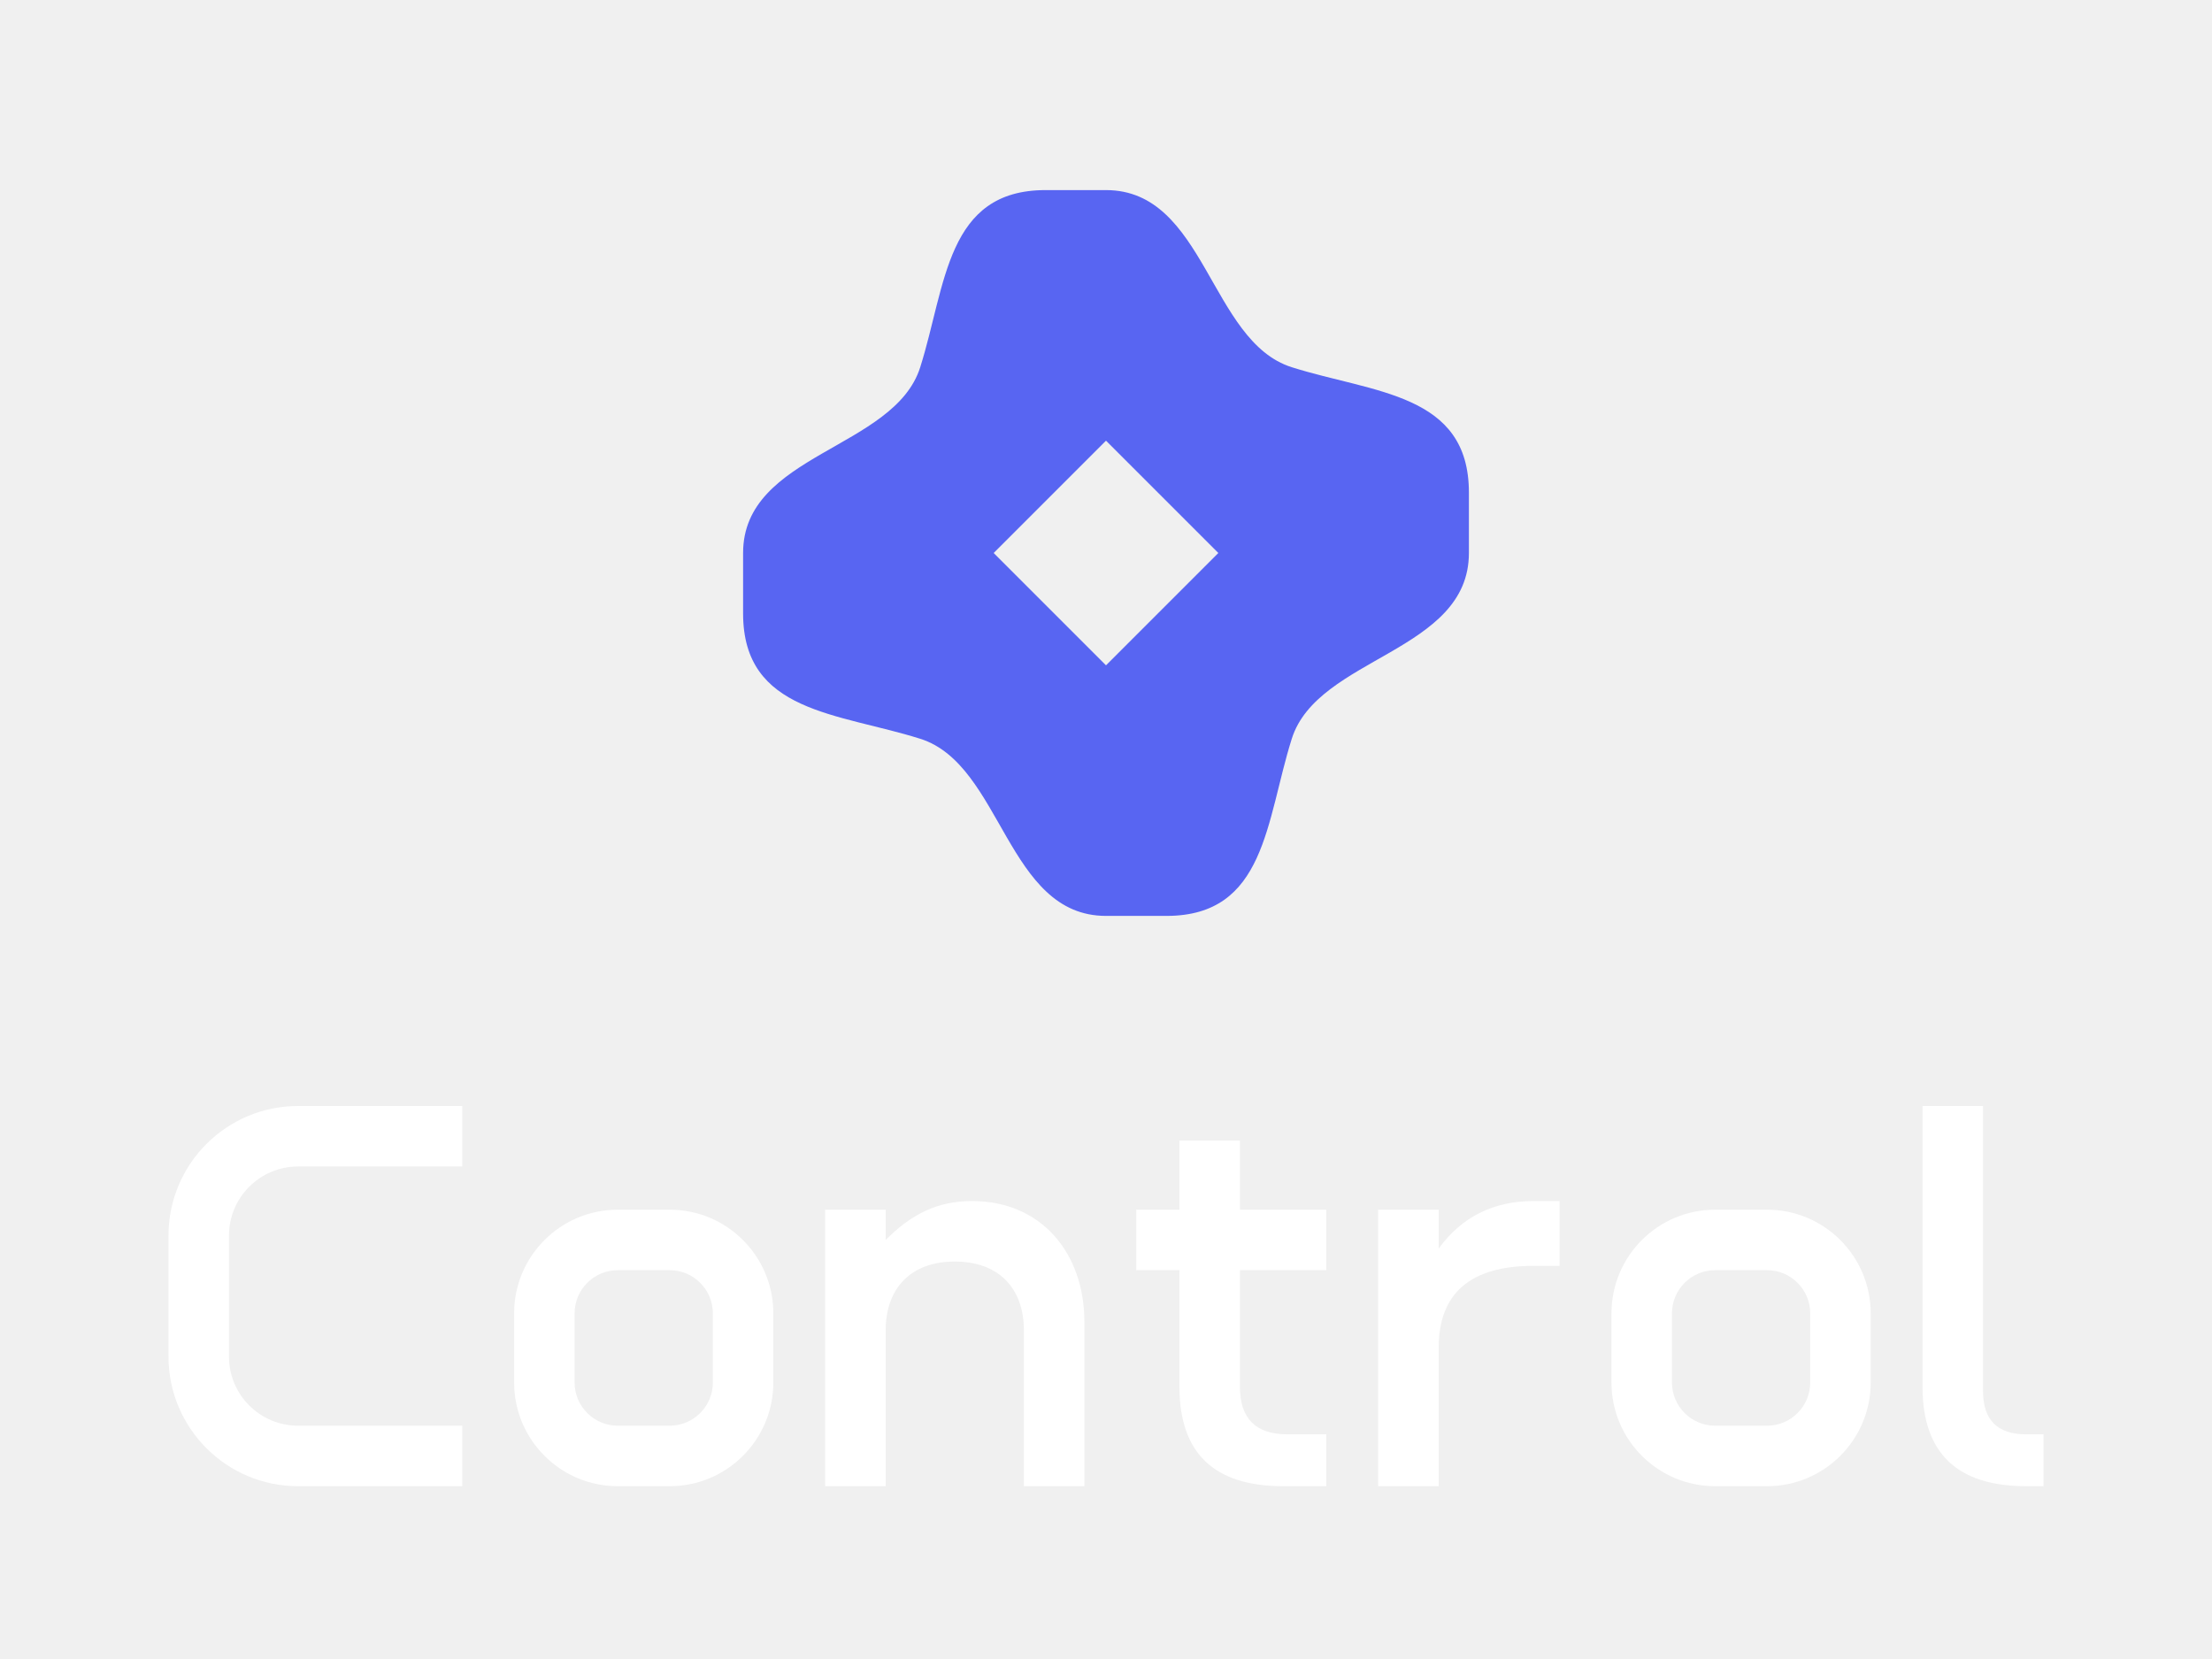
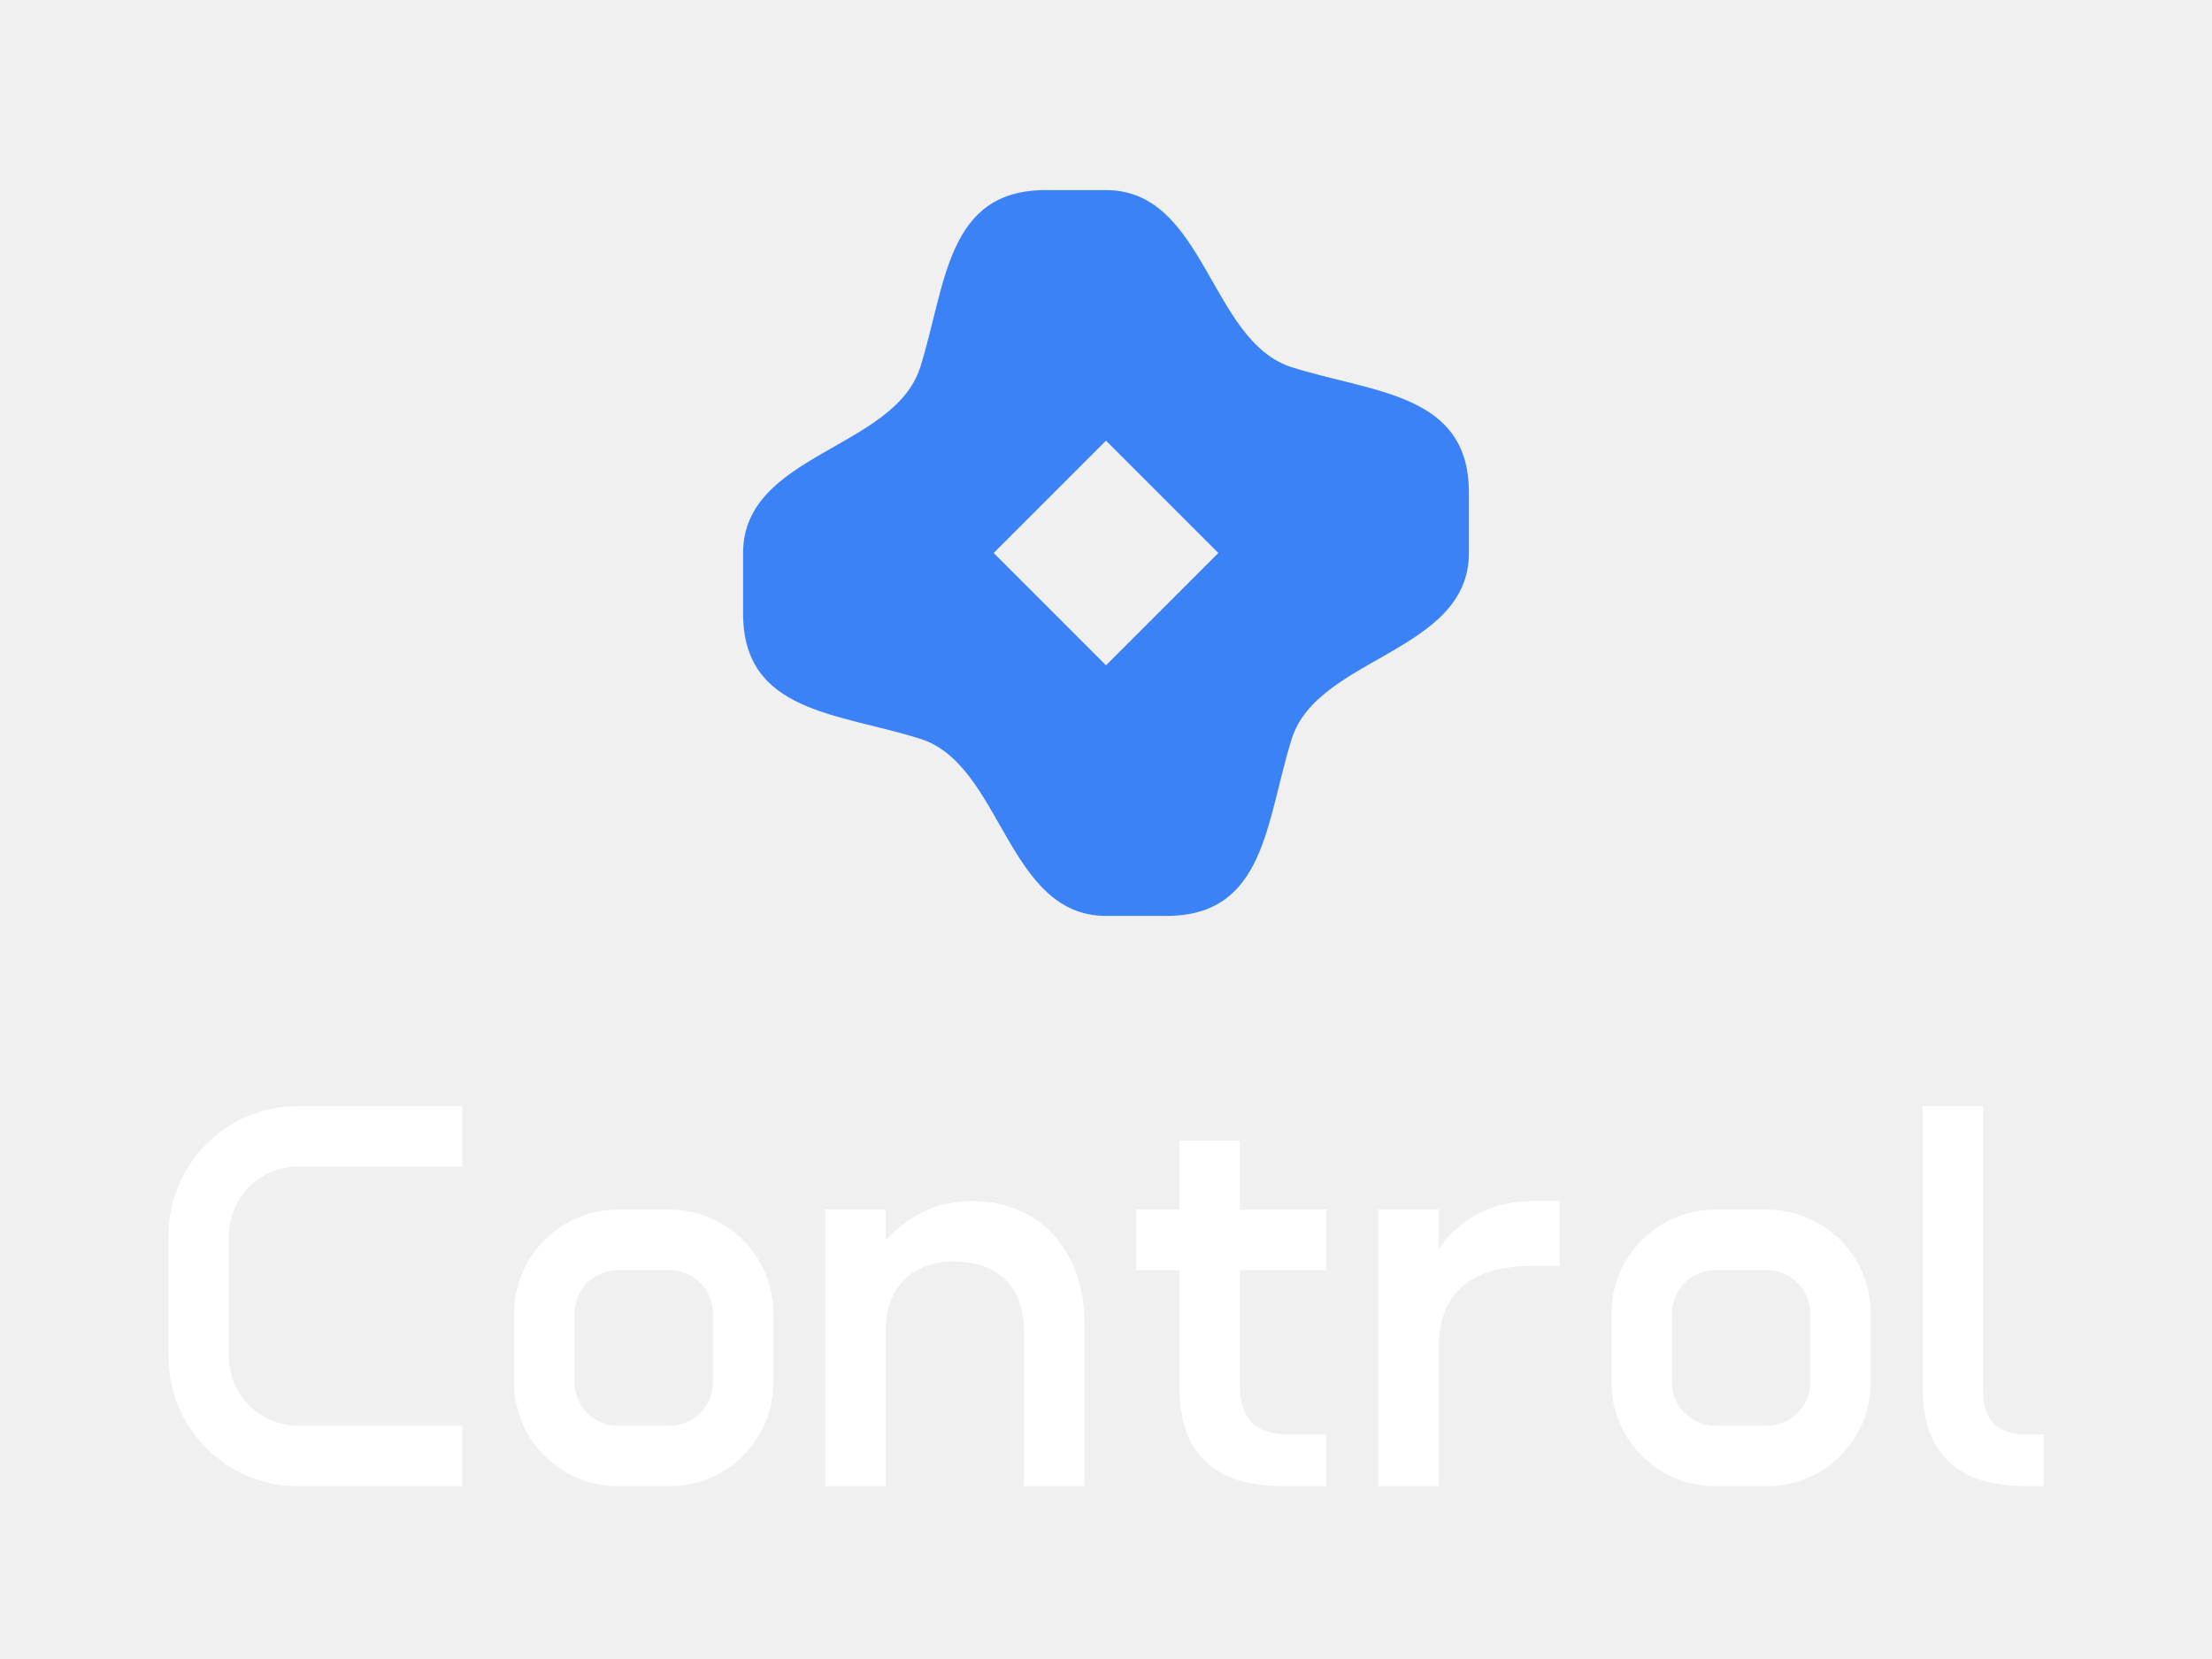
<svg xmlns="http://www.w3.org/2000/svg" viewBox="0 0 512 384" width="512" height="384" role="img" aria-labelledby="logo-title">
  <g transform="translate(128 0)">
-     <path d="M114 44H128C151 44 152 79 171 85C190 91 212 91 212 114V128C212 151 177 152 171 171C165 190 165 212 142 212H128C105 212 104 177 85 171C66 165 44 165 44 142V128C44 105 79 104 85 85C91 66 91 44 114 44ZM128 102L102 128L128 154L154 128Z" fill="#5865F2" fill-rule="evenodd" />
+     <path d="M114 44H128C151 44 152 79 171 85C190 91 212 91 212 114V128C212 151 177 152 171 171C165 190 165 212 142 212H128C105 212 104 177 85 171C66 165 44 165 44 142V128C44 105 79 104 85 85C91 66 91 44 114 44ZM128 102L102 128L128 154L154 128Z" fill="#3B82F6" fill-rule="evenodd" />
  </g>
  <g transform="translate(39 256)">
    <path d="M68 0H30A30 30 0 0 0 0 30V58A30 30 0 0 0 30 88H68V74H30A16 16 0 0 1 14 58V30A16 16 0 0 1 30 14H68Z" transform="translate(0 0)" fill="#FFFFFF" fill-rule="evenodd" />
    <path d="M24 24H36A24 24 0 0 1 60 48V64A24 24 0 0 1 36 88H24A24 24 0 0 1 0 64V48A24 24 0 0 1 24 24Z M24 38A10 10 0 0 0 14 48V64A10 10 0 0 0 24 74H36A10 10 0 0 0 46 64V48A10 10 0 0 0 36 38Z" transform="translate(80 0)" fill="#FFFFFF" fill-rule="evenodd" />
    <path d="M0 88V24H14V31C20 25 26 22 34 22C50 22 60 34 60 50V88H46V52C46 42 40 36 30 36C20 36 14 42 14 52V88Z" transform="translate(152 0)" fill="#FFFFFF" fill-rule="evenodd" />
    <path d="M10 8H24V24H44V38H24V65Q24 76 35 76H44V88H34Q10 88 10 65V38H0V24H10Z" transform="translate(224 0)" fill="#FFFFFF" fill-rule="evenodd" />
    <path d="M0 88V24H14V33Q22 22 36 22H42V37H36Q14 37 14 56V88Z" transform="translate(280 0)" fill="#FFFFFF" fill-rule="evenodd" />
    <path d="M24 24H36A24 24 0 0 1 60 48V64A24 24 0 0 1 36 88H24A24 24 0 0 1 0 64V48A24 24 0 0 1 24 24Z M24 38A10 10 0 0 0 14 48V64A10 10 0 0 0 24 74H36A10 10 0 0 0 46 64V48A10 10 0 0 0 36 38Z" transform="translate(334 0)" fill="#FFFFFF" fill-rule="evenodd" />
    <path d="M0 0H14V66Q14 76 24 76H28V88H24Q0 88 0 65Z" transform="translate(406 0)" fill="#FFFFFF" fill-rule="evenodd" />
  </g>
</svg>
